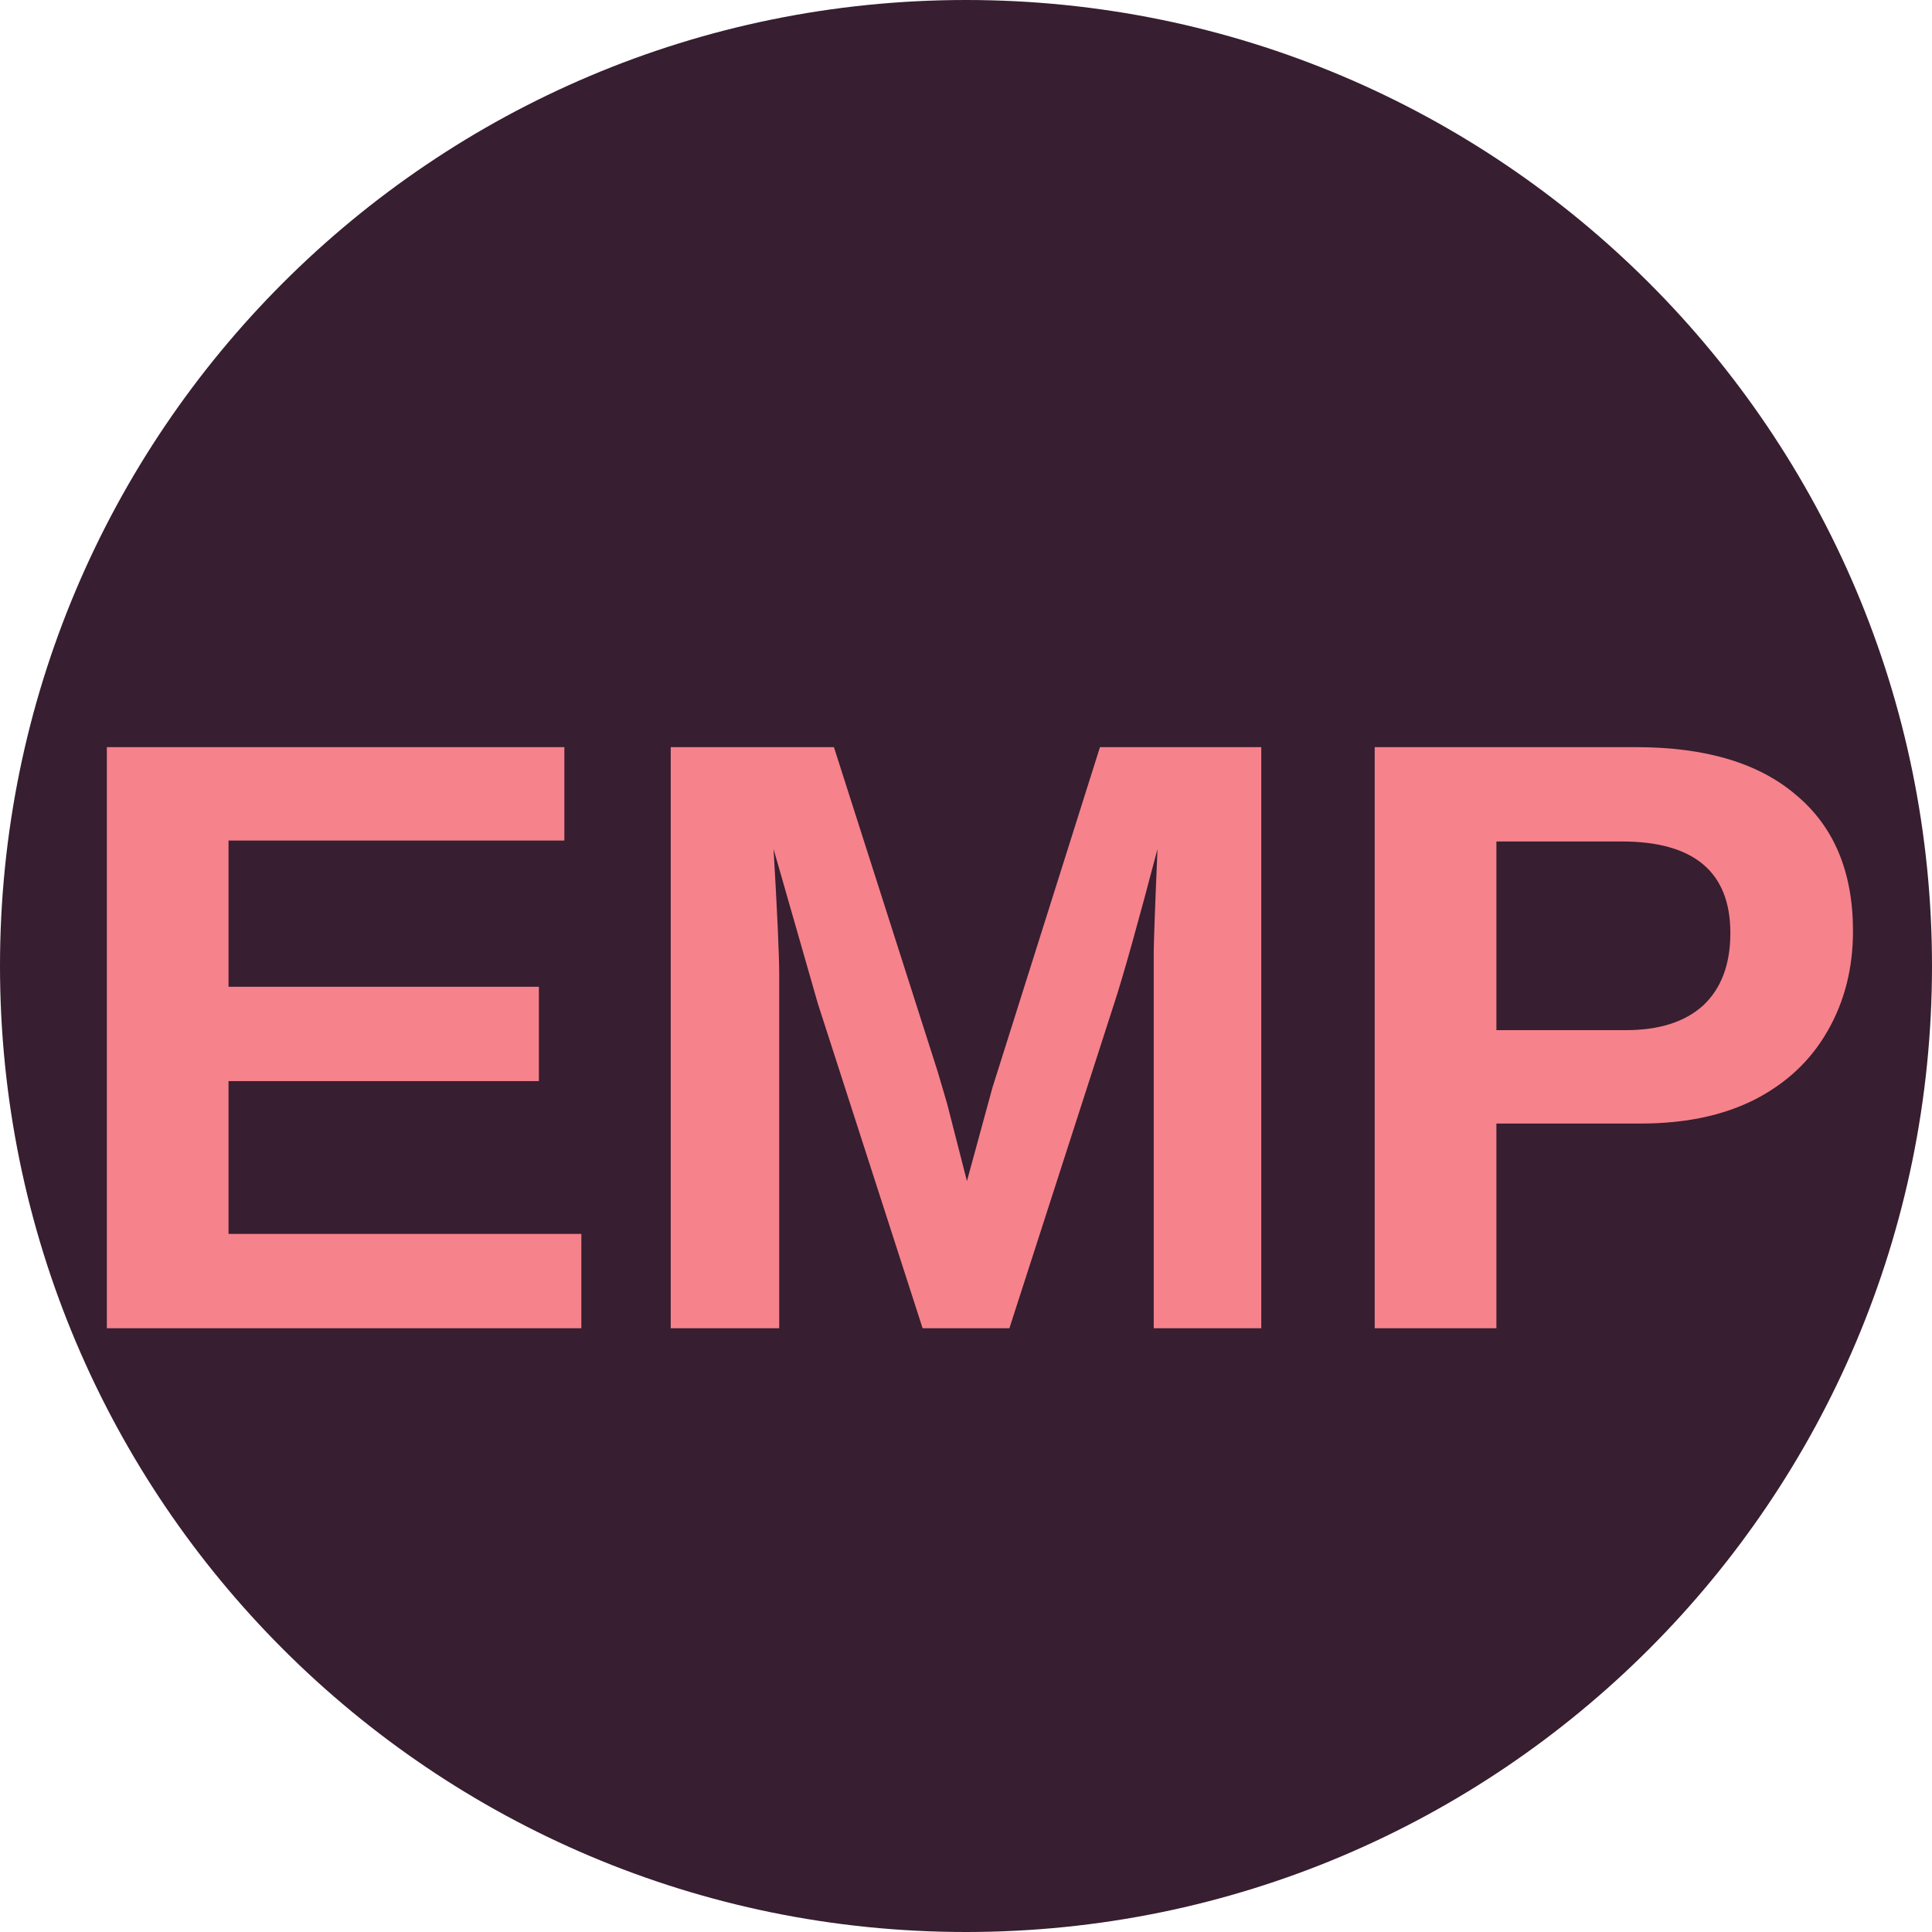
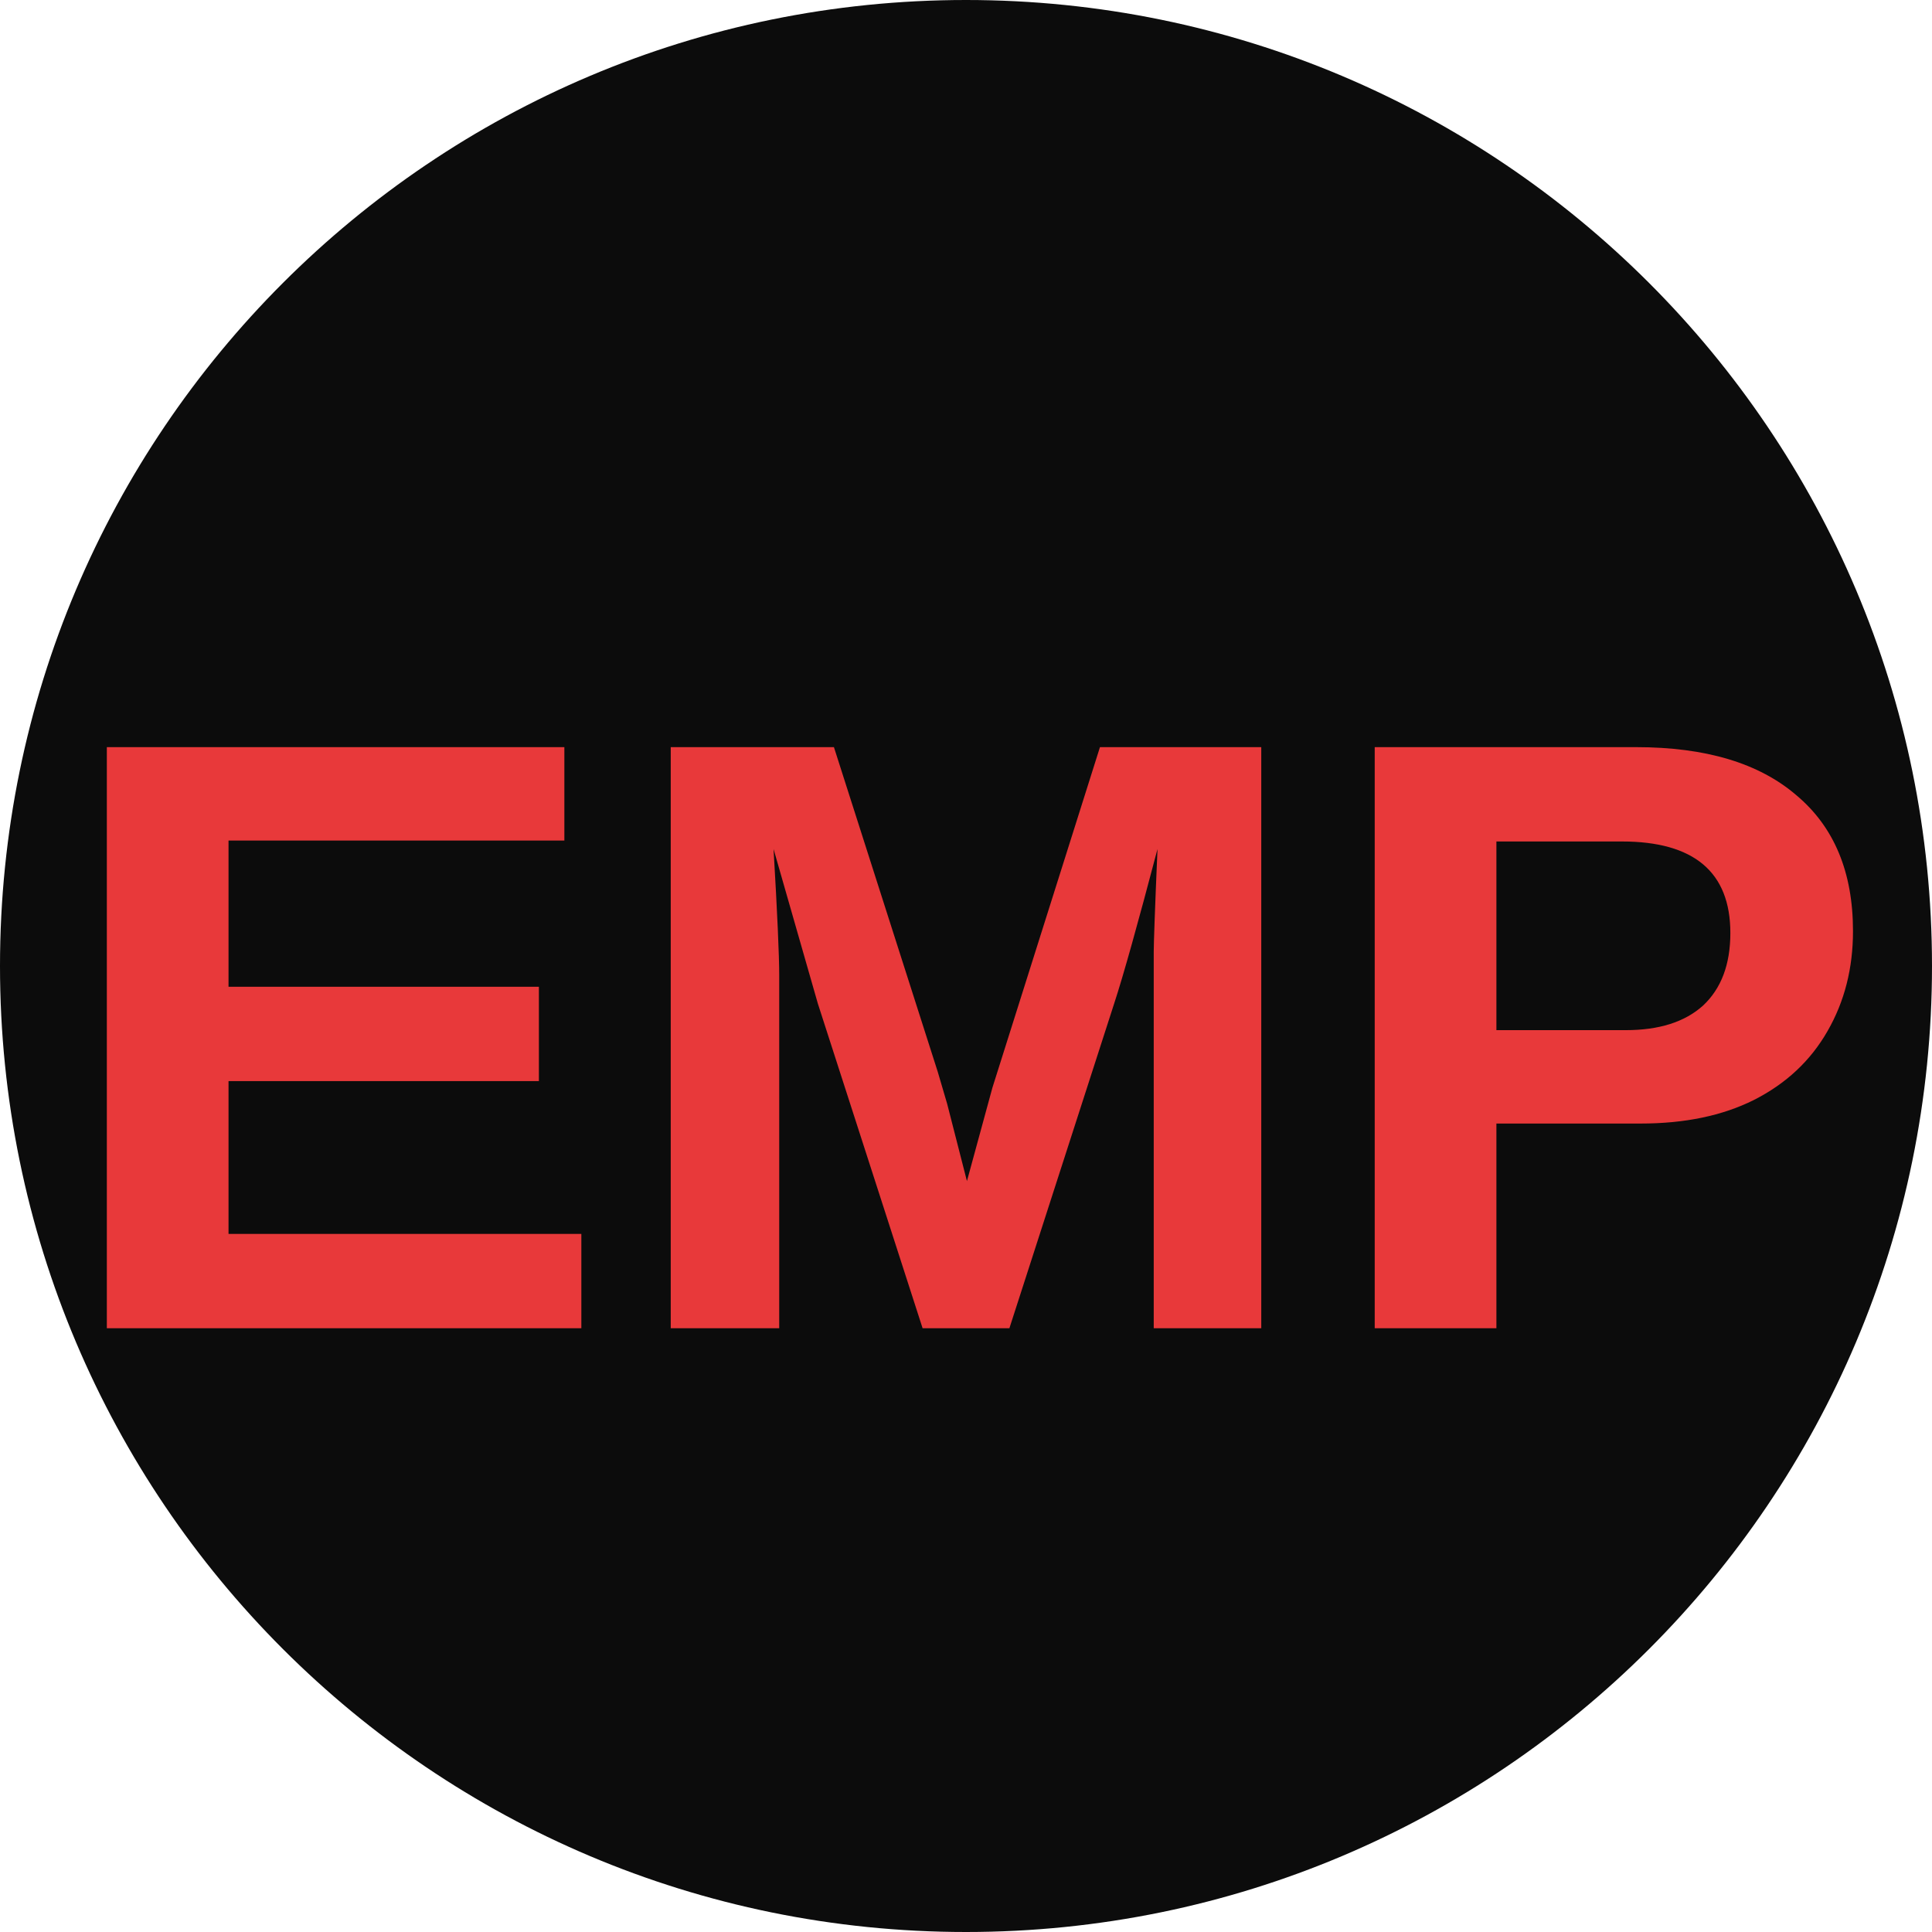
<svg xmlns="http://www.w3.org/2000/svg" width="32" height="32" viewBox="0 0 32 32">
-   <circle cx="16" cy="16" r="16" fill="#371e30" />
-   <text x="16" y="22" font-family="Arial, sans-serif" font-size="14" font-weight="bold" text-anchor="middle" fill="#f6828c">EMP</text>
+   <circle cx="16" cy="16" r="16" fill="#0c0c0c" />
+   <text x="16" y="22" font-family="Arial, sans-serif" font-size="14" font-weight="bold" text-anchor="middle" fill="#e8393a">EMP</text>
</svg>
